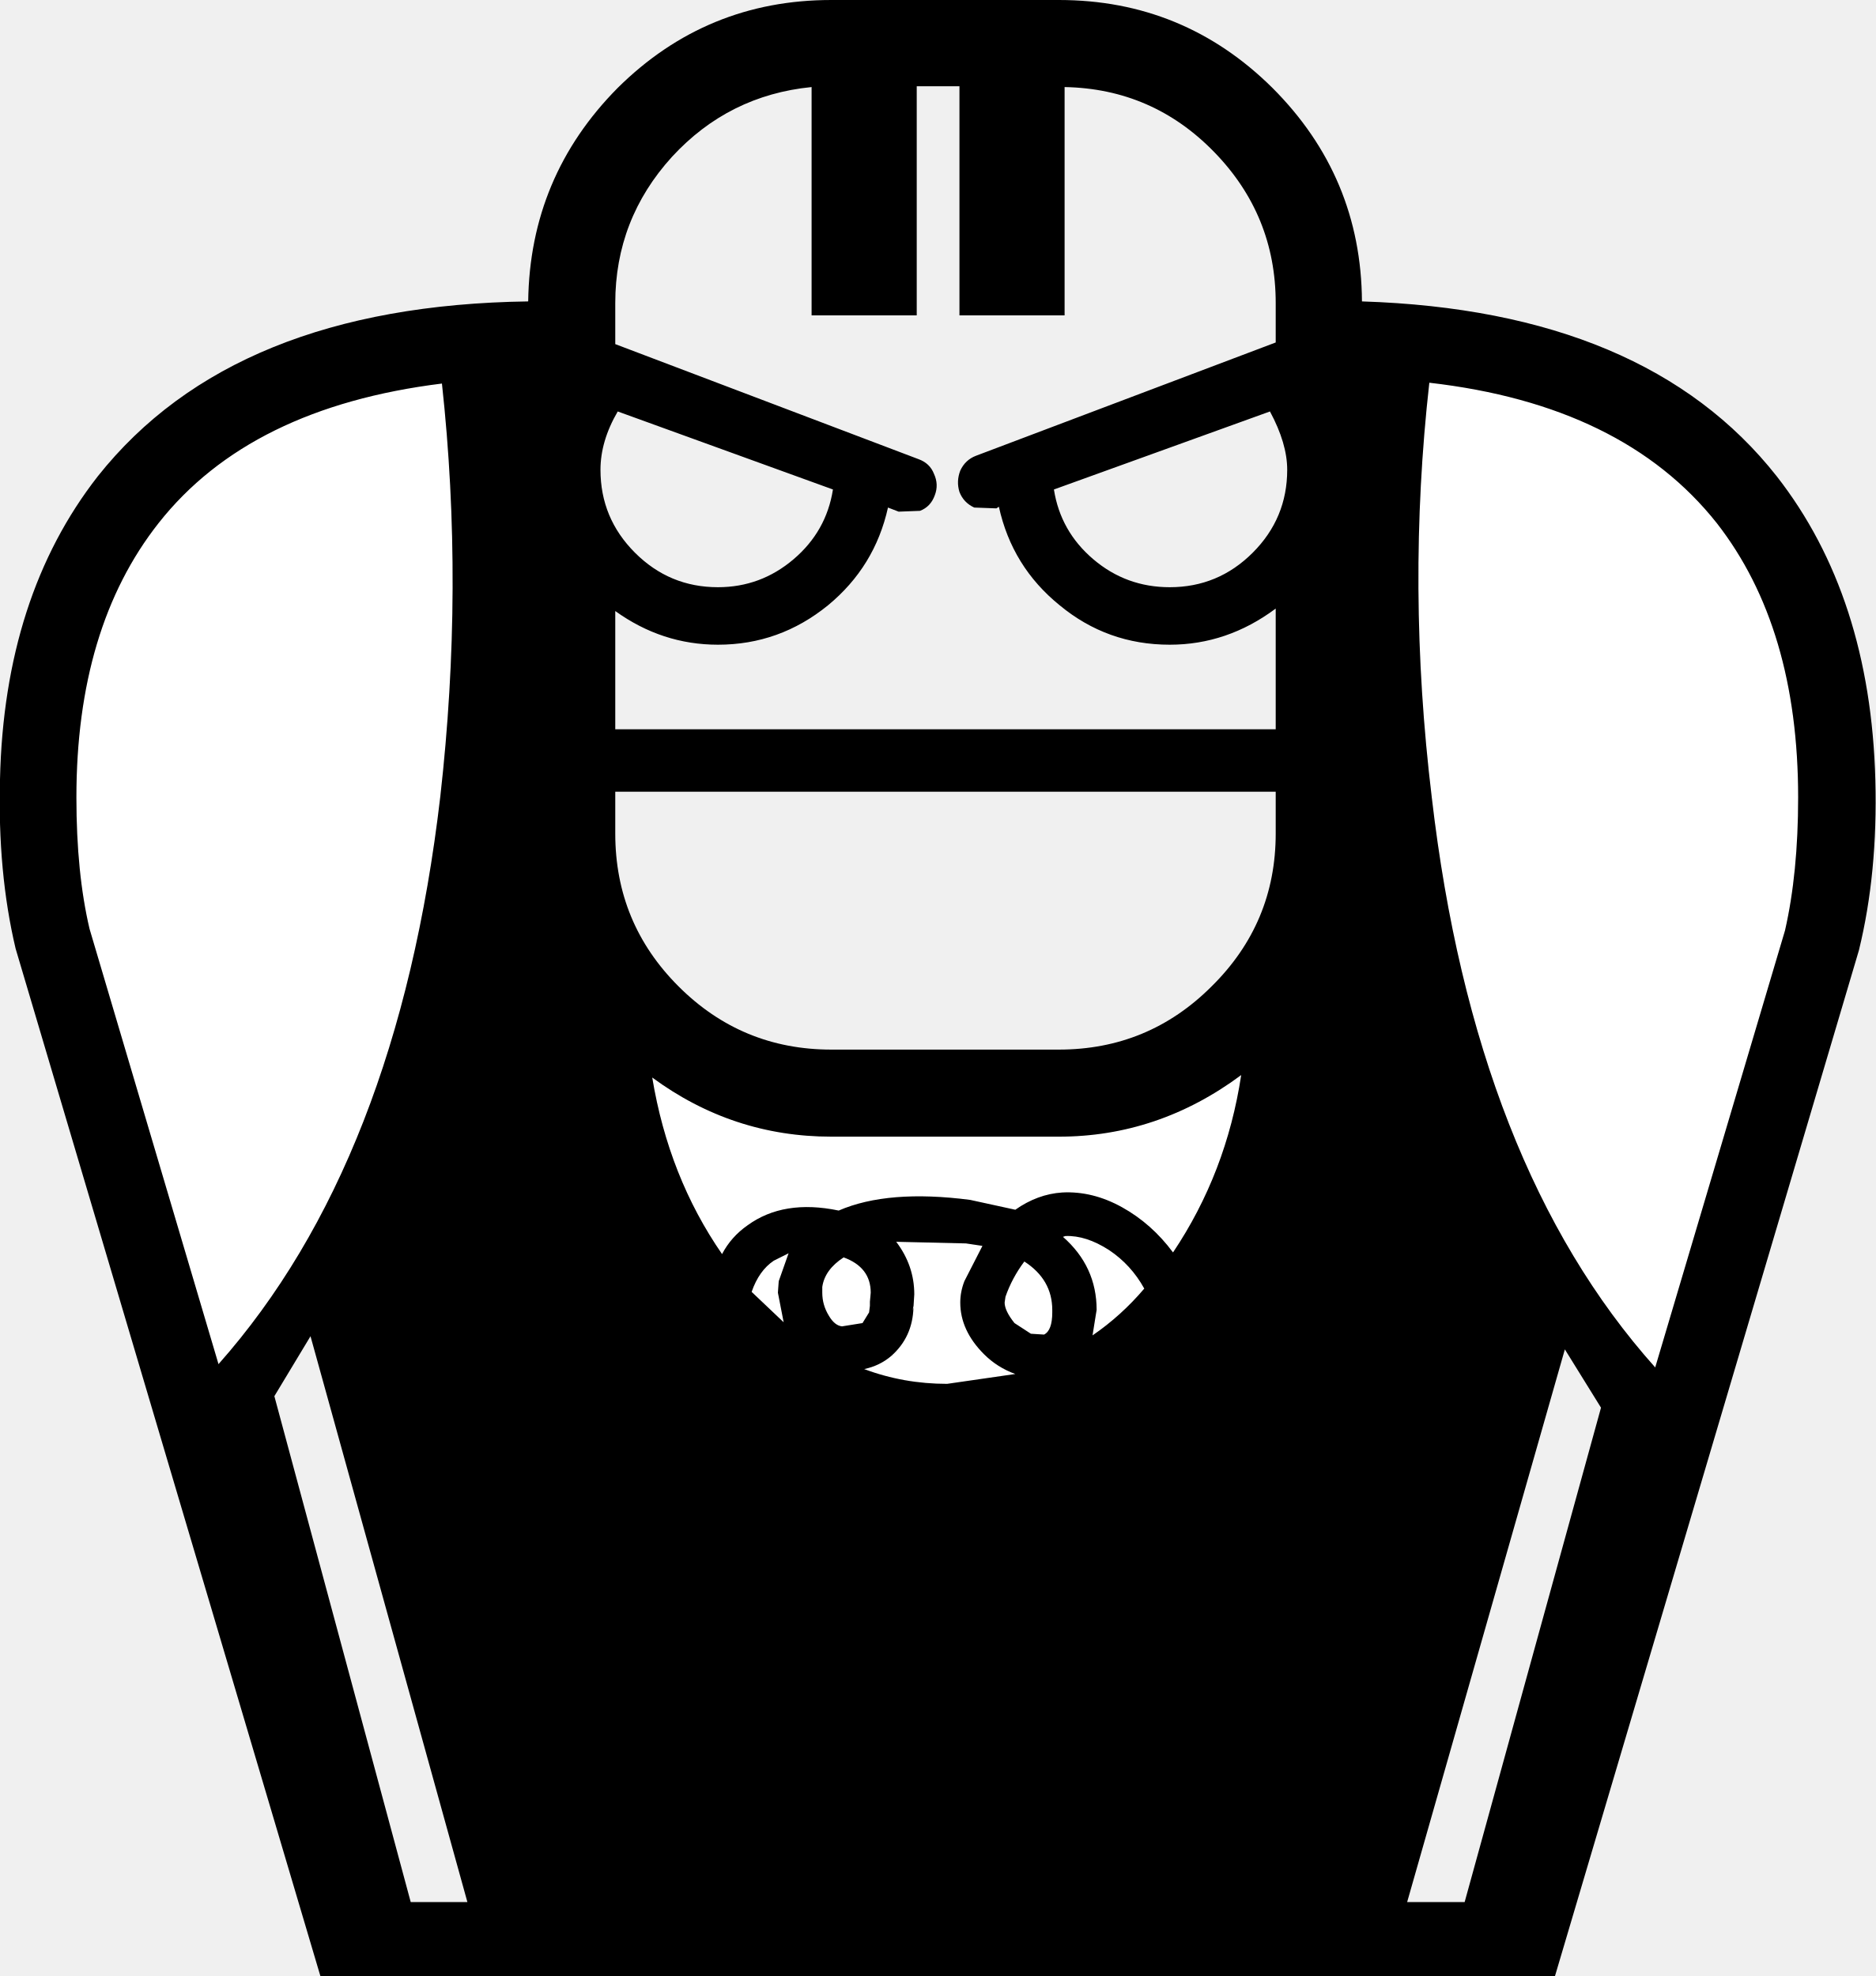
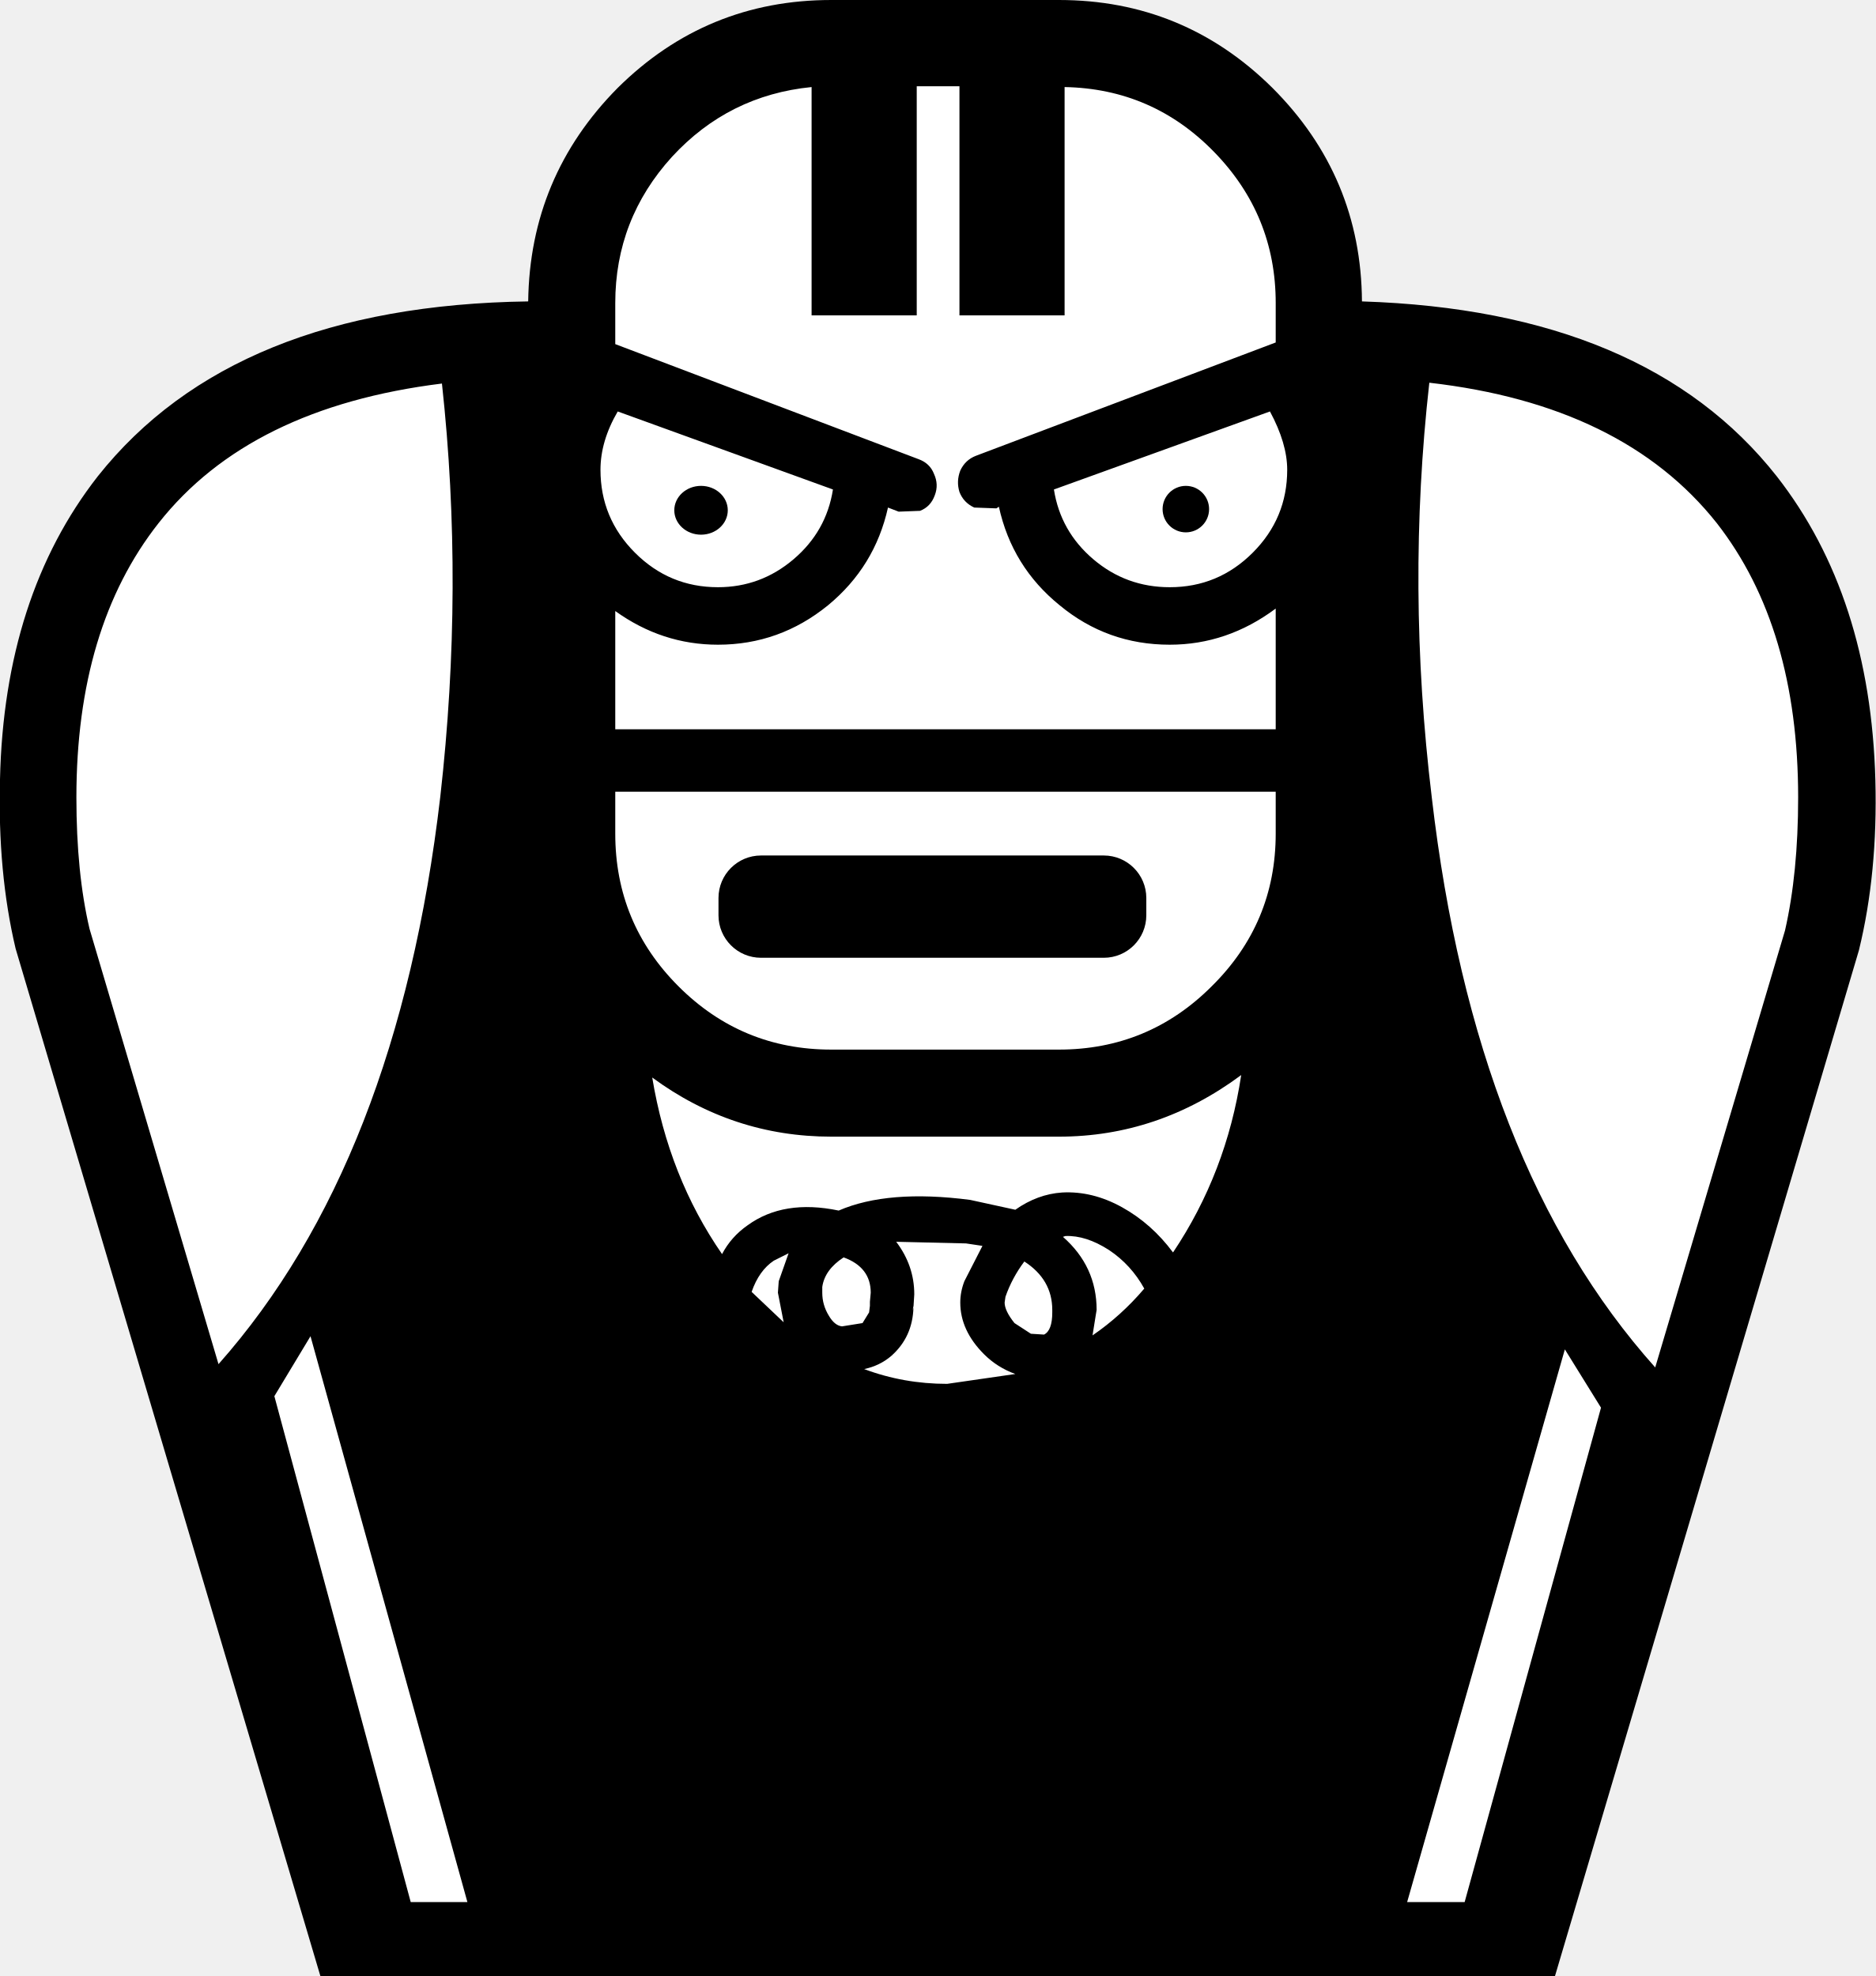
- <svg xmlns="http://www.w3.org/2000/svg" height="120.3px" width="114.15px">
-   <g transform="matrix(1.0, 0.0, 0.0, 1.0, 57.05, 60.15)">
-     <path d="M29.95 -36.85 Q41.75 -35.5 47.45 -28.3 52.4 -21.95 52.4 -11.6 52.4 -7.0 51.6 -3.5 L43.7 23.1 Q32.7 10.8 30.1 -11.6 28.55 -24.4 29.95 -36.85" fill="#ffffff" fill-rule="evenodd" stroke="none" />
-     <path d="M-47.4 -28.3 Q-41.85 -35.35 -30.15 -36.8 -28.8 -24.45 -30.25 -11.65 -32.85 10.6 -43.75 22.9 L-51.6 -3.6 Q-52.4 -7.0 -52.4 -11.6 -52.4 -21.95 -47.4 -28.3" fill="#ffffff" fill-rule="evenodd" stroke="none" />
-     <path d="M-7.0 18.55 L-7.0 18.2 Q-6.85 17.15 -5.7 16.4 -4.05 17.0 -4.05 18.55 L-4.1 19.1 -4.1 19.35 -4.15 19.75 -4.55 20.4 -5.8 20.6 Q-6.25 20.55 -6.6 19.95 -7.0 19.3 -7.0 18.55" fill="#ffffff" fill-rule="evenodd" stroke="none" />
-     <path d="M-9.05 16.15 L-9.65 17.85 -9.7 18.55 -9.35 20.35 -11.3 18.5 Q-10.85 17.2 -9.95 16.6 L-9.05 16.15" fill="#ffffff" fill-rule="evenodd" stroke="none" />
-     <path d="M7.8 15.1 Q9.05 15.05 10.45 15.95 11.8 16.85 12.6 18.3 11.2 19.95 9.45 21.15 L9.65 19.9 9.7 19.6 Q9.7 16.95 7.65 15.15 L7.8 15.1" fill="#ffffff" fill-rule="evenodd" stroke="none" />
-     <path d="M-17.35 5.45 Q-12.45 9.05 -6.45 9.05 L7.4 9.05 Q13.45 9.05 18.5 5.3 17.6 11.25 14.35 16.1 13.05 14.35 11.25 13.35 9.45 12.35 7.6 12.45 6.1 12.55 4.75 13.5 L2.0 12.9 Q-3.0 12.25 -6.0 13.55 -9.35 12.85 -11.55 14.45 -12.55 15.15 -13.1 16.2 -16.35 11.5 -17.35 5.45" fill="#ffffff" fill-rule="evenodd" stroke="none" />
-     <path d="M5.3 16.65 Q7.0 17.75 7.0 19.6 L7.0 19.75 Q7.0 20.85 6.5 21.1 L5.7 21.05 4.7 20.4 Q4.1 19.65 4.1 19.15 L4.15 18.8 Q4.55 17.65 5.3 16.65" fill="#ffffff" fill-rule="evenodd" stroke="none" />
-     <path d="M1.65 17.85 Q1.4 18.5 1.4 19.15 1.4 20.85 2.85 22.3 3.65 23.1 4.75 23.5 L0.6 24.1 Q-2.05 24.1 -4.45 23.2 -3.5 23.0 -2.8 22.4 -1.5 21.25 -1.45 19.45 L-1.4 18.65 Q-1.4 16.9 -2.5 15.45 L1.75 15.55 2.75 15.7 1.65 17.85" fill="#ffffff" fill-rule="evenodd" stroke="none" />
-     <path d="M-32.05 55.65 L-28.6 55.65 -38.15 21.2 -40.35 24.85 -32.05 55.65 M28.6 55.65 L32.1 55.65 40.4 25.55 38.2 22.0 28.6 55.65 M7.0 19.75 L7.0 19.6 Q7.0 17.75 5.3 16.65 4.55 17.65 4.15 18.8 L4.1 19.15 Q4.1 19.65 4.7 20.4 L5.7 21.05 6.5 21.1 Q7.0 20.85 7.0 19.75 M1.4 19.15 Q1.4 18.5 1.65 17.85 L2.75 15.7 1.75 15.55 -2.5 15.45 Q-1.4 16.9 -1.4 18.65 L-1.45 19.45 -1.45 19.35 -1.5 19.65 -1.45 19.45 Q-1.5 21.25 -2.8 22.4 -3.5 23.0 -4.45 23.2 -2.05 24.1 0.6 24.1 L4.75 23.5 Q3.65 23.1 2.85 22.3 1.4 20.85 1.4 19.15 M7.8 15.1 L7.65 15.15 Q9.7 16.95 9.7 19.6 L9.65 19.9 9.45 21.15 Q11.2 19.95 12.6 18.3 11.8 16.85 10.45 15.95 9.05 15.05 7.8 15.1 M-11.55 14.45 Q-9.35 12.85 -6.0 13.55 -3.0 12.25 2.0 12.9 L4.75 13.5 Q6.1 12.55 7.6 12.45 9.45 12.35 11.25 13.35 13.05 14.35 14.35 16.1 17.6 11.25 18.5 5.3 13.45 9.05 7.4 9.05 L-6.45 9.05 Q-12.45 9.05 -17.35 5.45 -16.35 11.5 -13.1 16.2 -12.55 15.15 -11.55 14.45 M-9.35 20.35 L-9.7 18.55 -9.65 17.85 -9.05 16.15 -9.95 16.6 Q-10.85 17.2 -11.3 18.5 L-9.35 20.35 M-7.0 18.2 L-7.0 18.55 Q-7.0 19.3 -6.6 19.95 -6.25 20.55 -5.8 20.6 L-4.55 20.4 -4.15 19.75 -4.1 19.35 -4.1 19.1 -4.05 18.55 Q-4.05 17.0 -5.7 16.4 -6.85 17.15 -7.0 18.2 M20.6 -9.4 L20.6 -11.95 -19.6 -11.95 -19.6 -9.4 Q-19.6 -3.95 -15.75 -0.1 -11.9 3.75 -6.45 3.75 L7.4 3.75 Q12.85 3.75 16.7 -0.1 20.6 -3.95 20.6 -9.4 M21.3 -31.55 Q21.3 -33.15 20.25 -35.1 L7.1 -30.35 Q7.5 -27.8 9.5 -26.1 11.5 -24.4 14.15 -24.4 17.1 -24.4 19.2 -26.5 21.3 -28.6 21.3 -31.55 M47.45 -28.3 Q41.75 -35.5 29.95 -36.85 28.55 -24.4 30.1 -11.6 32.7 10.8 43.7 23.1 L51.6 -3.5 Q52.4 -7.0 52.4 -11.6 52.4 -21.95 47.45 -28.3 M-6.35 -30.35 L-19.45 -35.1 Q-20.5 -33.3 -20.5 -31.55 -20.5 -28.6 -18.4 -26.5 -16.3 -24.4 -13.35 -24.4 -10.75 -24.4 -8.75 -26.1 -6.75 -27.8 -6.35 -30.35 M1.35 -54.9 L-1.25 -54.9 -1.25 -40.95 -7.65 -40.95 -7.65 -54.85 Q-12.7 -54.35 -16.15 -50.6 -19.6 -46.8 -19.6 -41.7 L-19.6 -39.2 -1.15 -32.2 Q-0.45 -31.95 -0.2 -31.3 0.1 -30.65 -0.15 -30.0 -0.4 -29.3 -1.05 -29.05 L-2.35 -29.0 -3.0 -29.25 Q-3.8 -25.65 -6.65 -23.3 -9.6 -20.9 -13.35 -20.9 -16.75 -20.9 -19.6 -22.95 L-19.6 -15.75 20.6 -15.75 20.6 -23.1 Q17.65 -20.9 14.15 -20.9 10.35 -20.9 7.45 -23.3 4.55 -25.65 3.75 -29.3 L3.6 -29.2 2.25 -29.25 Q1.6 -29.55 1.35 -30.2 1.15 -30.85 1.4 -31.5 1.7 -32.15 2.35 -32.4 L20.6 -39.3 20.6 -41.7 Q20.6 -47.05 16.85 -50.9 13.1 -54.75 7.75 -54.85 L7.75 -40.95 1.35 -40.95 1.35 -54.9 M-51.1 -31.15 Q-42.85 -41.55 -24.9 -41.8 -24.8 -49.4 -19.45 -54.8 -14.05 -60.15 -6.45 -60.15 L7.4 -60.15 Q15.0 -60.15 20.4 -54.8 25.8 -49.4 25.85 -41.8 43.15 -41.25 51.1 -31.15 56.8 -23.85 57.1 -12.65 57.25 -7.0 56.1 -2.3 L37.6 60.15 -37.55 60.15 -56.1 -2.4 Q-57.2 -7.05 -57.05 -12.7 -56.8 -23.85 -51.1 -31.15 M-30.15 -36.8 Q-41.85 -35.35 -47.4 -28.3 -52.4 -21.95 -52.4 -11.6 -52.4 -7.0 -51.6 -3.6 L-43.75 22.9 Q-32.85 10.6 -30.25 -11.65 -28.8 -24.45 -30.15 -36.8" fill="#000000" fill-rule="evenodd" stroke="none" />
+ <svg xmlns="http://www.w3.org/2000/svg" width="114.15px" height="120.3px" version="1.1">
+   <path d="m21.371 117.89 71.755 0.566 19.673-69.774-7.501-20.805-22.928-6.793-9.199-17.125-27.881-0.425-9.482 8.916-1.415 8.35-19.531 3.538-13.728 19.39 8.209 33.259z" fill="#fff" />
+   <g transform="translate(57.05 60.15)">
+     <path d="m-32.05 55.65h3.45l-9.55-34.45-2.2 3.65 8.3 30.8m60.65 0h3.5l8.3-30.1-2.2-3.55-9.6 33.65m-21.6-35.9v-0.15q0-1.85-1.7-2.95-0.75 1-1.15 2.15l-0.05 0.35q0 0.5 0.6 1.25l1 0.65 0.8 0.05q0.5-0.25 0.5-1.35m-5.6-0.6q0-0.65 0.25-1.3l1.1-2.15-1-0.15-4.25-0.1q1.1 1.45 1.1 3.2l-0.05 0.8v-0.1l-0.05 0.3 0.05-0.2q-0.05 1.8-1.35 2.95-0.7 0.6-1.65 0.8 2.4 0.9 5.05 0.9l4.15-0.6q-1.1-0.4-1.9-1.2-1.45-1.45-1.45-3.15m6.4-4.05-0.15 0.05q2.05 1.8 2.05 4.45l-0.05 0.3-0.2 1.25q1.75-1.2 3.15-2.85-0.8-1.45-2.15-2.35-1.4-0.9-2.65-0.85m-19.35-0.65q2.2-1.6 5.55-0.9 3-1.3 8-0.65l2.75 0.6q1.35-0.95 2.85-1.05 1.85-0.1 3.65 0.9t3.1 2.75q3.25-4.85 4.15-10.8-5.05 3.75-11.1 3.75h-13.85q-6 0-10.9-3.6 1 6.05 4.25 10.75 0.55-1.05 1.55-1.75m2.2 5.9-0.35-1.8 0.05-0.7 0.6-1.7-0.9 0.45q-0.9 0.6-1.35 1.9l1.95 1.85m2.35-2.15v0.35q0 0.75 0.4 1.4 0.35 0.6 0.8 0.65l1.25-0.2 0.4-0.65 0.05-0.4v-0.25l0.05-0.55q0-1.55-1.65-2.15-1.15 0.75-1.3 1.8m27.6-27.6v-2.55h-40.2v2.55q0 5.45 3.85 9.3t9.3 3.85h13.85q5.45 0 9.3-3.85 3.9-3.85 3.9-9.3m0.7-22.15q0-1.6-1.05-3.55l-13.15 4.75q0.4 2.55 2.4 4.25t4.65 1.7q2.95 0 5.05-2.1t2.1-5.05m26.15 3.25q-5.7-7.2-17.5-8.55-1.4 12.45 0.15 25.25 2.6 22.4 13.6 34.7l7.9-26.6q0.8-3.5 0.8-8.1 0-10.35-4.95-16.7m-53.8-2.05-13.1-4.75q-1.05 1.8-1.05 3.55 0 2.95 2.1 5.05t5.05 2.1q2.6 0 4.6-1.7t2.4-4.25m7.7-24.55h-2.6v13.95h-6.4v-13.9q-5.05 0.5-8.5 4.25-3.45 3.8-3.45 8.9v2.5l18.45 7q0.7 0.25 0.95 0.9 0.3 0.65 0.05 1.3-0.25 0.7-0.9 0.95l-1.3 0.05-0.65-0.25q-0.8 3.6-3.65 5.95-2.95 2.4-6.7 2.4-3.4 0-6.25-2.05v7.2h40.2v-7.35q-2.95 2.2-6.45 2.2-3.8 0-6.7-2.4-2.9-2.35-3.7-6l-0.15 0.1-1.35-0.05q-0.65-0.3-0.9-0.95-0.2-0.65 0.05-1.3 0.3-0.65 0.95-0.9l18.25-6.9v-2.4q0-5.35-3.75-9.2t-9.1-3.95v13.9h-6.4v-13.95m-52.45 23.75q8.25-10.4 26.2-10.65 0.1-7.6 5.45-13 5.4-5.35 13-5.35h13.85q7.6 0 13 5.35 5.4 5.4 5.45 13 17.3 0.55 25.25 10.65 5.7 7.3 6 18.5 0.15 5.65-1 10.35l-18.5 62.45h-75.15l-18.55-62.55q-1.1-4.65-0.95-10.3 0.25-11.15 5.95-18.45m20.95-5.65q-11.7 1.45-17.25 8.5-5 6.35-5 16.7 0 4.6 0.8 8l7.85 26.5q10.9-12.3 13.5-34.55 1.45-12.8 0.1-25.15" fill-rule="evenodd" />
+   </g>
+   <g>
+     <ellipse cx="42.671" cy="31.066" rx="1.628" ry="1.486" />
+     <circle cx="72.18" cy="30.995" r="1.415" />
+     <rect x="43.733" y="52.083" width="26.041" height="6.227" ry="2.588" stroke-width="1.563" />
  </g>
</svg>
